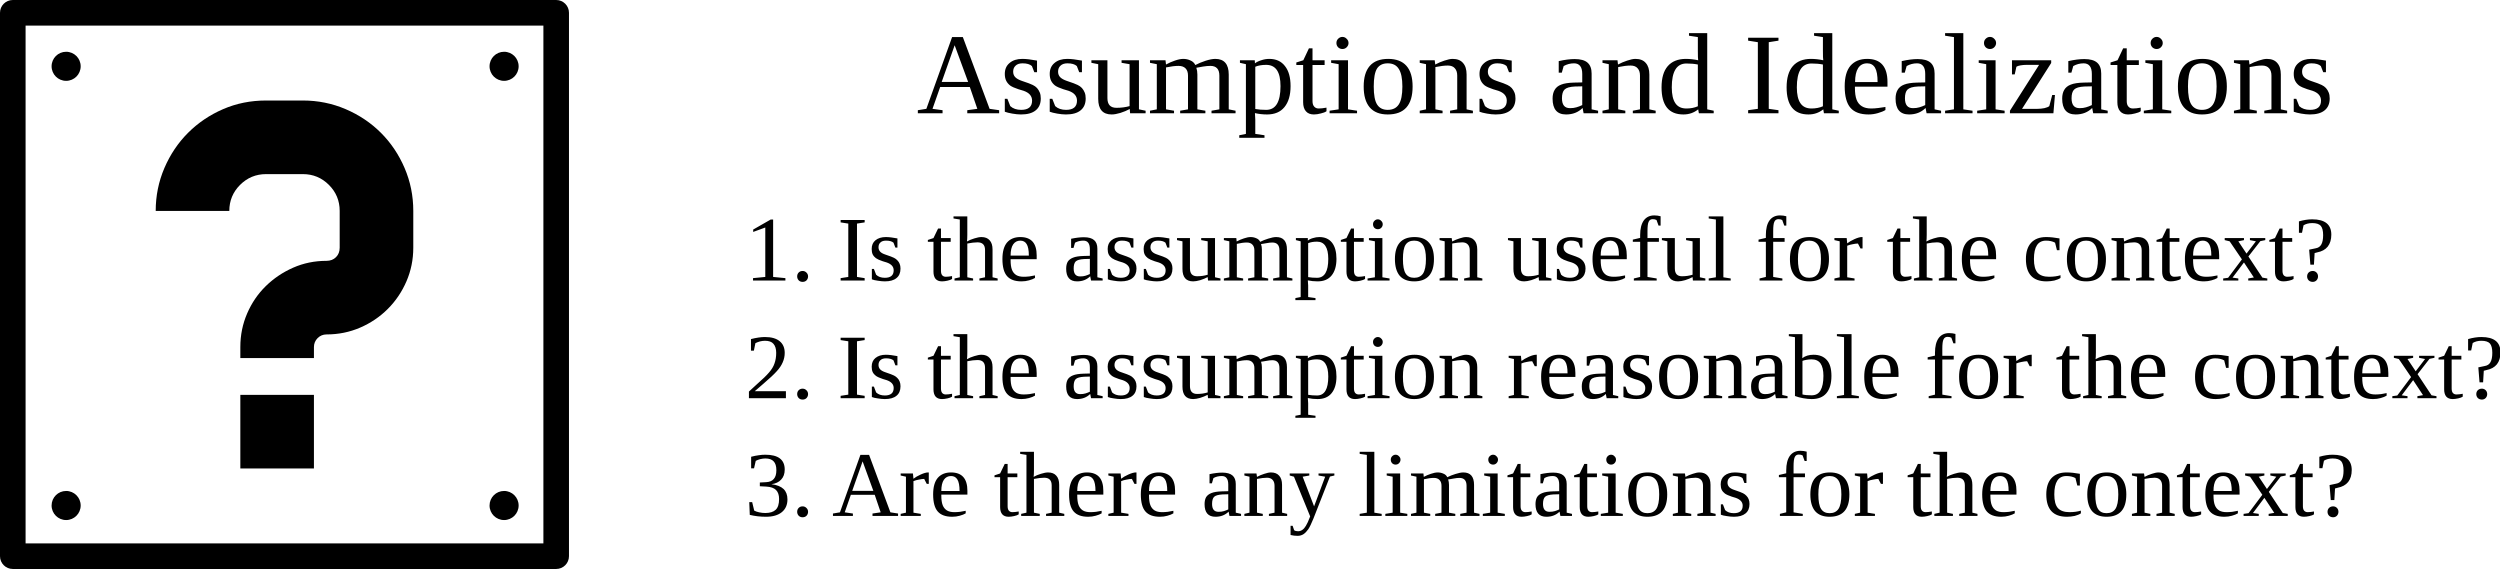
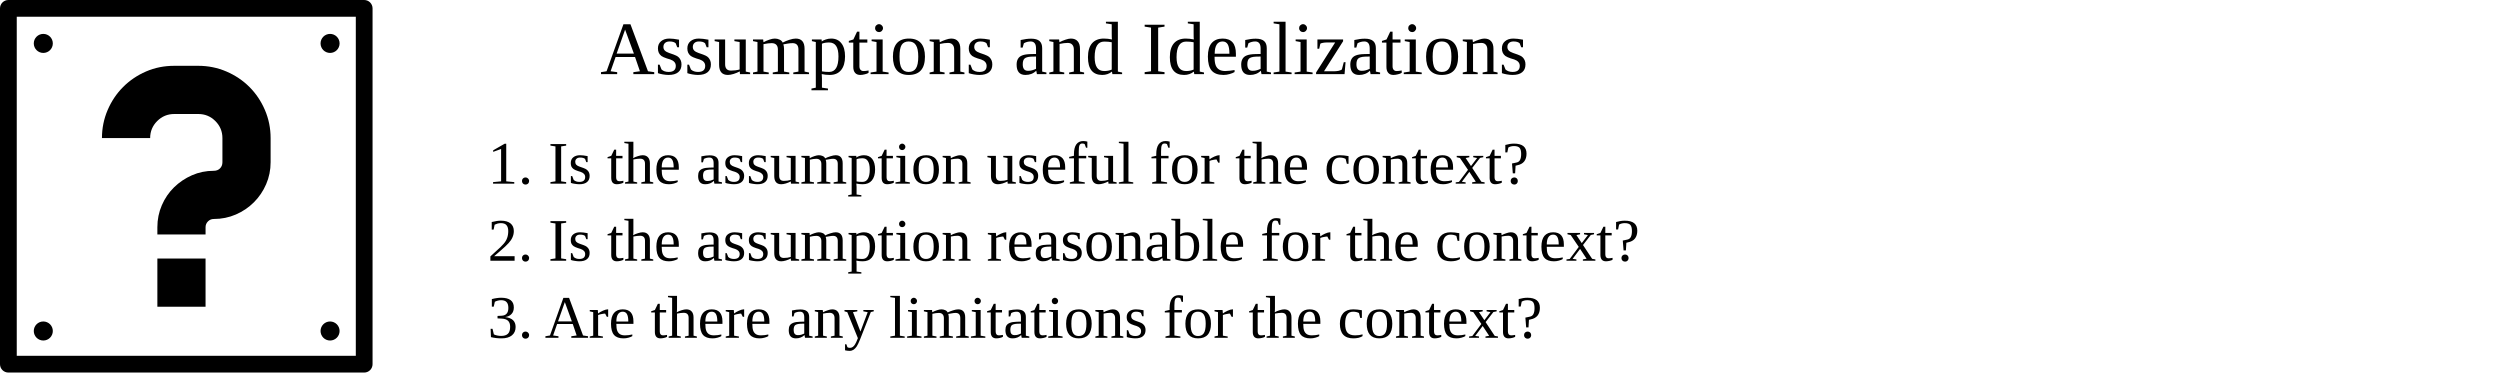
- <svg xmlns="http://www.w3.org/2000/svg" width="229.176mm" height="52.159mm" viewBox="0 0 229.176 52.159" version="1.1" id="svg5">
+ <svg xmlns="http://www.w3.org/2000/svg" width="350mm" height="52.159mm" viewBox="0 0 350 52.159" version="1.1" id="svg5">
  <defs id="defs2">
    <symbol id="u" overflow="visible" style="overflow:visible">
      <path d="m 18.766,-1.125 c -0.969,0.5 -1.98,0.875 -3.031,1.125 -1.043,0.258 -2.137,0.391 -3.281,0.391 -3.398,0 -6.09,-0.945 -8.078,-2.844 -1.992,-1.906 -2.984,-4.484 -2.984,-7.734 0,-3.258 0.992,-5.836 2.984,-7.734 1.988,-1.906 4.68,-2.859 8.078,-2.859 1.145,0 2.238,0.133 3.281,0.391 1.051,0.25 2.062,0.625 3.031,1.125 v 4.219 c -0.98,-0.656 -1.945,-1.141 -2.891,-1.453 -0.949,-0.312 -1.949,-0.469 -3,-0.469 -1.875,0 -3.352,0.605 -4.422,1.812 -1.074,1.199 -1.609,2.856 -1.609,4.969 0,2.106 0.535,3.762 1.609,4.969 1.07,1.199 2.547,1.797 4.422,1.797 1.051,0 2.051,-0.148 3,-0.453 0.945,-0.312 1.91,-0.801 2.891,-1.469 z" id="path12322" />
    </symbol>
    <symbol id="c" overflow="visible" style="overflow:visible">
      <path d="m 13.734,-11.141 c -0.438,-0.195 -0.871,-0.344 -1.297,-0.438 -0.418,-0.102 -0.84,-0.156 -1.266,-0.156 -1.262,0 -2.231,0.406 -2.906,1.219 -0.68,0.805 -1.016,1.953 -1.016,3.453 v 7.062 H 2.359 v -15.312 h 4.891 v 2.516 c 0.625,-1 1.344,-1.727 2.156,-2.188 0.82,-0.469 1.801,-0.703 2.938,-0.703 0.164,0 0.344,0.012 0.531,0.031 0.195,0.012 0.477,0.039 0.844,0.078 z" id="path12325" />
    </symbol>
    <symbol id="a" overflow="visible" style="overflow:visible">
      <path d="m 17.641,-7.703 v 1.406 H 6.188 c 0.125,1.148 0.539,2.008 1.25,2.578 0.707,0.574 1.703,0.859 2.984,0.859 1.031,0 2.082,-0.148 3.156,-0.453 1.082,-0.312 2.191,-0.773 3.328,-1.391 v 3.766 c -1.156,0.438 -2.312,0.766 -3.469,0.984 -1.156,0.227 -2.312,0.344 -3.469,0.344 -2.773,0 -4.93,-0.703 -6.469,-2.109 -1.531,-1.406 -2.297,-3.379 -2.297,-5.922 0,-2.5 0.754,-4.461 2.266,-5.891 1.508,-1.438 3.582,-2.156 6.219,-2.156 2.406,0 4.332,0.73 5.781,2.188 1.445,1.449 2.172,3.383 2.172,5.797 z m -5.031,-1.625 c 0,-0.926 -0.273,-1.672 -0.812,-2.234 -0.543,-0.57 -1.25,-0.859 -2.125,-0.859 -0.949,0 -1.719,0.266 -2.312,0.797 -0.594,0.531 -0.965,1.297 -1.109,2.297 z" id="path12328" />
    </symbol>
    <symbol id="j" overflow="visible" style="overflow:visible">
      <path d="m 9.219,-6.891 c -1.023,0 -1.793,0.172 -2.312,0.516 -0.512,0.344 -0.766,0.855 -0.766,1.531 0,0.625 0.207,1.117 0.625,1.469 0.414,0.344 0.988,0.516 1.719,0.516 0.926,0 1.703,-0.328 2.328,-0.984 0.633,-0.664 0.953,-1.492 0.953,-2.484 v -0.562 z m 7.469,-1.844 V 0 h -4.922 v -2.266 c -0.656,0.93 -1.398,1.605 -2.219,2.031 -0.824,0.414 -1.824,0.625 -3,0.625 -1.586,0 -2.871,-0.457 -3.859,-1.375 -0.992,-0.926 -1.484,-2.129 -1.484,-3.609 0,-1.789 0.613,-3.102 1.844,-3.938 1.238,-0.844 3.18,-1.266 5.828,-1.266 h 2.891 v -0.391 c 0,-0.77 -0.309,-1.332 -0.922,-1.688 -0.617,-0.363 -1.57,-0.547 -2.859,-0.547 -1.055,0 -2.031,0.105 -2.938,0.312 -0.898,0.211 -1.73,0.523 -2.5,0.938 v -3.734 c 1.039,-0.25 2.086,-0.441 3.141,-0.578 1.062,-0.133 2.125,-0.203 3.188,-0.203 2.758,0 4.75,0.547 5.969,1.641 1.227,1.086 1.844,2.856 1.844,5.312 z" id="path12331" />
    </symbol>
    <symbol id="d" overflow="visible" style="overflow:visible">
      <path d="m 7.703,-19.656 v 4.344 H 12.75 v 3.5 H 7.703 v 6.5 c 0,0.711 0.141,1.188 0.422,1.438 0.281,0.25 0.836,0.375 1.672,0.375 h 2.516 v 3.5 h -4.188 c -1.938,0 -3.312,-0.398 -4.125,-1.203 -0.805,-0.812 -1.203,-2.18 -1.203,-4.109 v -6.5 h -2.422 v -3.5 h 2.422 v -4.344 z" id="path12334" />
    </symbol>
    <symbol id="f" overflow="visible" style="overflow:visible">
      <path d="m 12.766,-13.078 v -8.203 h 4.922 V -1e-4 H 12.766 v -2.219 c -0.668,0.906 -1.406,1.57 -2.219,1.984 -0.813,0.414 -1.758,0.625 -2.828,0.625 -1.887,0 -3.434,-0.75 -4.641,-2.25 -1.211,-1.5 -1.812,-3.426 -1.812,-5.781 0,-2.363 0.602,-4.297 1.812,-5.797 1.207,-1.5 2.754,-2.25 4.641,-2.25 1.062,0 2,0.215 2.812,0.641 0.82,0.43 1.566,1.086 2.234,1.969 z m -3.219,9.922 c 1.039,0 1.836,-0.379 2.391,-1.141 0.551,-0.77 0.828,-1.883 0.828,-3.344 0,-1.457 -0.277,-2.566 -0.828,-3.328 -0.555,-0.77 -1.352,-1.156 -2.391,-1.156 -1.043,0 -1.84,0.387 -2.391,1.156 -0.555,0.762 -0.828,1.871 -0.828,3.328 0,1.461 0.273,2.574 0.828,3.344 0.551,0.762 1.348,1.141 2.391,1.141 z" id="path12337" />
    </symbol>
    <symbol id="i" overflow="visible" style="overflow:visible">
      <path d="m 10.5,-3.156 c 1.051,0 1.852,-0.379 2.406,-1.141 0.551,-0.77 0.828,-1.883 0.828,-3.344 0,-1.457 -0.277,-2.566 -0.828,-3.328 -0.555,-0.77 -1.355,-1.156 -2.406,-1.156 -1.055,0 -1.859,0.387 -2.422,1.156 -0.555,0.773 -0.828,1.883 -0.828,3.328 0,1.449 0.273,2.559 0.828,3.328 0.562,0.773 1.367,1.156 2.422,1.156 z m -3.25,-9.922 c 0.676,-0.883 1.422,-1.539 2.234,-1.969 0.82,-0.426 1.766,-0.641 2.828,-0.641 1.895,0 3.445,0.75 4.656,2.25 1.207,1.5 1.812,3.434 1.812,5.797 0,2.356 -0.605,4.281 -1.812,5.781 -1.211,1.5 -2.762,2.25 -4.656,2.25 -1.062,0 -2.008,-0.211 -2.828,-0.625 C 8.672,-0.66 7.926,-1.32 7.25,-2.219 V -2e-5 H 2.359 v -21.281 H 7.25 Z" id="path12340" />
    </symbol>
    <symbol id="h" overflow="visible" style="overflow:visible">
      <path d="m 0.344,-15.312 h 4.891 l 4.125,10.391 3.5,-10.391 h 4.891 l -6.438,16.766 c -0.648,1.695 -1.402,2.883 -2.266,3.562 -0.867,0.688 -2,1.031 -3.406,1.031 H 2.797 V 2.829 h 1.531 c 0.832,0 1.438,-0.137 1.812,-0.406 C 6.523,2.161 6.82,1.692 7.031,1.016 L 7.172,0.595 Z" id="path12343" />
    </symbol>
    <symbol id="g" overflow="visible" style="overflow:visible">
      <path d="m 2.578,-20.406 h 5.25 v 7.766 h 7.766 v -7.766 h 5.266 V 0 H 15.594 V -8.656 H 7.828 V 0 h -5.25 z" id="path12346" />
    </symbol>
    <symbol id="e" overflow="visible" style="overflow:visible">
      <path d="M 2.359,-21.281 H 7.25 V 0 H 2.359 Z" id="path12349" />
    </symbol>
    <symbol id="b" overflow="visible" style="overflow:visible">
      <path d="m 9.641,-12.188 c -1.086,0 -1.914,0.391 -2.484,1.172 -0.574,0.781 -0.859,1.906 -0.859,3.375 0,1.469 0.285,2.594 0.859,3.375 0.57,0.773 1.398,1.156 2.484,1.156 1.062,0 1.875,-0.383 2.438,-1.156 0.57,-0.781 0.859,-1.906 0.859,-3.375 0,-1.469 -0.289,-2.594 -0.859,-3.375 -0.562,-0.781 -1.375,-1.172 -2.438,-1.172 z m 0,-3.5 c 2.633,0 4.691,0.715 6.172,2.141 1.477,1.418 2.219,3.387 2.219,5.906 0,2.512 -0.742,4.481 -2.219,5.906 C 14.332,-0.317 12.273,0.39 9.641,0.39 6.992,0.39 4.926,-0.317 3.438,-1.735 1.945,-3.161 1.203,-5.13 1.203,-7.641 c 0,-2.519 0.742,-4.488 2.234,-5.906 1.488,-1.426 3.555,-2.141 6.203,-2.141 z" id="path12352" />
    </symbol>
    <symbol id="t" overflow="visible" style="overflow:visible">
      <path d="m 0.828,-20.406 h 5.047 l 3.531,14.828 3.5,-14.828 h 5.078 l 3.5,14.828 3.516,-14.828 h 5.016 L 25.203,0 h -6.078 L 15.422,-15.516 11.766,0 h -6.078 z" id="path12355" />
    </symbol>
    <symbol id="s" overflow="visible" style="overflow:visible">
      <path d="m 12.422,-21.281 v 3.219 H 9.719 c -0.688,0 -1.172,0.125 -1.453,0.375 -0.273,0.25 -0.406,0.688 -0.406,1.312 v 1.062 h 4.188 v 3.5 H 7.86 V -2e-4 h -4.891 v -11.812 h -2.438 v -3.5 h 2.438 v -1.062 c 0,-1.664 0.461,-2.898 1.391,-3.703 0.926,-0.801 2.367,-1.203 4.328,-1.203 z" id="path12358" />
    </symbol>
    <symbol id="r" overflow="visible" style="overflow:visible">
      <path d="m 16.547,-12.766 c 0.613,-0.945 1.348,-1.672 2.203,-2.172 0.852,-0.5 1.789,-0.75 2.812,-0.75 1.758,0 3.098,0.547 4.016,1.641 0.926,1.086 1.391,2.656 1.391,4.719 V -4e-4 h -4.922 v -7.984 -0.359 c 0.008,-0.133 0.016,-0.32 0.016,-0.562 0,-1.082 -0.164,-1.863 -0.484,-2.344 -0.312,-0.488 -0.824,-0.734 -1.531,-0.734 -0.93,0 -1.648,0.387 -2.156,1.156 -0.512,0.762 -0.773,1.867 -0.781,3.312 v 7.516 h -4.922 v -7.984 c 0,-1.695 -0.148,-2.785 -0.438,-3.266 -0.293,-0.488 -0.812,-0.734 -1.562,-0.734 -0.938,0 -1.664,0.387 -2.172,1.156 -0.512,0.762 -0.766,1.859 -0.766,3.297 v 7.531 h -4.922 v -15.312 h 4.922 v 2.234 c 0.602,-0.863 1.289,-1.516 2.062,-1.953 0.781,-0.438 1.641,-0.656 2.578,-0.656 1.062,0 2,0.258 2.812,0.766 0.812,0.512 1.426,1.23 1.844,2.156 z" id="path12361" />
    </symbol>
    <symbol id="q" overflow="visible" style="overflow:visible">
      <path d="M 17.75,-9.328 V 0 h -4.922 v -7.109 c 0,-1.344 -0.031,-2.266 -0.094,-2.766 -0.062,-0.5 -0.168,-0.867 -0.312,-1.109 -0.188,-0.312 -0.449,-0.555 -0.781,-0.734 -0.324,-0.176 -0.695,-0.266 -1.109,-0.266 -1.023,0 -1.824,0.398 -2.406,1.188 -0.586,0.781 -0.875,1.871 -0.875,3.266 V -1e-4 H 2.359 v -21.281 H 7.25 v 8.203 c 0.738,-0.883 1.52,-1.539 2.344,-1.969 0.832,-0.426 1.75,-0.641 2.75,-0.641 1.77,0 3.113,0.547 4.031,1.641 0.914,1.086 1.375,2.656 1.375,4.719 z" id="path12364" />
    </symbol>
    <symbol id="p" overflow="visible" style="overflow:visible">
      <path d="m 2.578,-20.406 h 5.875 l 7.422,14 v -14 h 4.984 V 0 h -5.875 L 7.562,-14 V 0 H 2.578 Z" id="path12367" />
    </symbol>
    <symbol id="o" overflow="visible" style="overflow:visible">
      <path d="m 2.188,-5.969 v -9.344 h 4.922 v 1.531 c 0,0.836 -0.008,1.875 -0.016,3.125 -0.012,1.25 -0.016,2.086 -0.016,2.5 0,1.242 0.031,2.133 0.094,2.672 0.07,0.543 0.18,0.934 0.328,1.172 0.207,0.324 0.473,0.574 0.797,0.75 0.32,0.168 0.691,0.25 1.109,0.25 1.02,0 1.82,-0.391 2.406,-1.172 0.582,-0.781 0.875,-1.867 0.875,-3.266 v -7.562 h 4.891 V -6e-4 H 12.688 V -2.219 C 11.945,-1.321 11.164,-0.661 10.344,-0.235 9.519,0.179 8.609,0.39 7.609,0.39 5.848,0.39 4.504,-0.149 3.578,-1.235 2.648,-2.317 2.188,-3.895 2.188,-5.969 Z" id="path12370" />
    </symbol>
    <symbol id="n" overflow="visible" style="overflow:visible">
      <path d="M 17.75,-9.328 V 0 h -4.922 v -7.141 c 0,-1.32 -0.031,-2.234 -0.094,-2.734 -0.062,-0.5 -0.168,-0.867 -0.312,-1.109 -0.188,-0.312 -0.449,-0.555 -0.781,-0.734 -0.324,-0.176 -0.695,-0.266 -1.109,-0.266 -1.023,0 -1.824,0.398 -2.406,1.188 -0.586,0.781 -0.875,1.871 -0.875,3.266 V -1e-4 H 2.359 v -15.312 H 7.25 v 2.234 c 0.738,-0.883 1.52,-1.539 2.344,-1.969 0.832,-0.426 1.75,-0.641 2.75,-0.641 1.77,0 3.113,0.547 4.031,1.641 0.914,1.086 1.375,2.656 1.375,4.719 z" id="path12373" />
    </symbol>
    <symbol id="m" overflow="visible" style="overflow:visible">
      <path d="m 2.578,-20.406 h 8.734 c 2.594,0 4.582,0.578 5.969,1.734 1.395,1.148 2.094,2.789 2.094,4.922 0,2.137 -0.699,3.781 -2.094,4.938 -1.387,1.156 -3.375,1.734 -5.969,1.734 H 7.828 V 3e-4 h -5.25 z m 5.25,3.812 v 5.703 H 10.75 c 1.02,0 1.805,-0.25 2.359,-0.75 0.562,-0.5 0.844,-1.203 0.844,-2.109 0,-0.914 -0.281,-1.617 -0.844,-2.109 -0.555,-0.488 -1.34,-0.734 -2.359,-0.734 z" id="path12376" />
    </symbol>
    <symbol id="l" overflow="visible" style="overflow:visible">
      <path d="M 2.359,-15.312 H 7.25 v 15.031 c 0,2.051 -0.496,3.617 -1.484,4.703 -0.98,1.082 -2.406,1.625 -4.281,1.625 H -0.938 V 2.828 h 0.859 c 0.926,0 1.562,-0.211 1.906,-0.625 0.352,-0.418 0.531,-1.246 0.531,-2.484 z m 0,-5.969 H 7.25 v 4 H 2.359 Z" id="path12379" />
    </symbol>
    <symbol id="k" overflow="visible" style="overflow:visible">
      <path d="m 14.719,-14.828 v 3.984 c -0.656,-0.457 -1.324,-0.797 -2,-1.016 -0.668,-0.219 -1.359,-0.328 -2.078,-0.328 -1.367,0 -2.434,0.402 -3.203,1.203 -0.762,0.793 -1.141,1.906 -1.141,3.344 0,1.43 0.379,2.543 1.141,3.344 0.77,0.793 1.836,1.188 3.203,1.188 0.758,0 1.484,-0.109 2.172,-0.328 0.688,-0.227 1.32,-0.566 1.906,-1.016 v 4 c -0.762,0.281 -1.539,0.488 -2.328,0.625 -0.781,0.145 -1.574,0.219 -2.375,0.219 -2.762,0 -4.922,-0.707 -6.484,-2.125 -1.555,-1.414 -2.328,-3.383 -2.328,-5.906 0,-2.531 0.773,-4.504 2.328,-5.922 1.562,-1.414 3.723,-2.125 6.484,-2.125 0.801,0 1.594,0.074 2.375,0.219 0.781,0.137 1.555,0.352 2.328,0.641 z" id="path12382" />
    </symbol>
  </defs>
  <g id="layer1" transform="translate(-146.0225,-20.8779)">
    <g id="g23960" transform="translate(178.3292,-66.07872)">
      <text xml:space="preserve" style="font-style:normal;font-weight:normal;font-size:10.583px;line-height:1.25;font-family:sans-serif;letter-spacing:0px;word-spacing:0px;fill:#000000;fill-opacity:1;stroke:none;stroke-width:0.265" x="51.724" y="97.339" id="text1794">
        <tspan id="tspan1792" style="font-style:normal;font-variant:normal;font-weight:normal;font-stretch:normal;font-family:'Times New Roman';-inkscape-font-specification:'Times New Roman, ';stroke-width:0.265" x="51.724" y="97.339">Assumptions and Idealizations</tspan>
      </text>
      <text xml:space="preserve" style="font-style:normal;font-weight:normal;font-size:8.467px;line-height:1.25;font-family:sans-serif;letter-spacing:0px;word-spacing:0px;fill:#000000;fill-opacity:1;stroke:none;stroke-width:0.265" x="35.974" y="112.668" id="text7452">
        <tspan style="font-style:normal;font-variant:normal;font-weight:normal;font-stretch:normal;font-size:8.467px;font-family:'Times New Roman';-inkscape-font-specification:'Times New Roman, ';stroke-width:0.265" x="35.974" y="112.668" id="tspan20710">1. Is the assumption useful for the context?</tspan>
        <tspan style="font-style:normal;font-variant:normal;font-weight:normal;font-stretch:normal;font-size:8.467px;font-family:'Times New Roman';-inkscape-font-specification:'Times New Roman, ';stroke-width:0.265" x="35.974" y="123.461" id="tspan11410">2. Is the assumption reasonable for the context?</tspan>
        <tspan style="font-style:normal;font-variant:normal;font-weight:normal;font-stretch:normal;font-size:8.467px;font-family:'Times New Roman';-inkscape-font-specification:'Times New Roman, ';stroke-width:0.265" x="35.974" y="134.253" id="tspan11412">3. Are there any limitations for the context?</tspan>
      </text>
    </g>
    <g id="g12694" transform="matrix(0.3543413,0,0,0.3543413,143.2311,-18.33419)">
      <path d="M 151.766,257.86 H 11.188 c -1.83,0 -3.31,-1.481 -3.31,-3.31 V 113.972 c 0,-1.827 1.48,-3.31 3.31,-3.31 H 151.766 c 1.83,0 3.31,1.481 3.31,3.31 v 140.578 c 0,1.829 -1.48,3.31 -3.31,3.31 z M 14.497,251.24 H 148.457 V 117.28 H 14.497 Z" id="path12387" style="stroke-width:0.353" />
      <path d="m 28.749,127.816 c 0,2.078 -1.684,3.762 -3.762,3.762 -2.077,0 -3.762,-1.684 -3.762,-3.762 0,-2.078 1.685,-3.762 3.762,-3.762 2.078,0 3.762,1.684 3.762,3.762" id="path12389" style="stroke-width:0.353" />
      <path d="m 142.051,127.816 c 0,2.078 -1.684,3.762 -3.762,3.762 -2.077,0 -3.761,-1.684 -3.761,-3.762 0,-2.078 1.684,-3.762 3.761,-3.762 2.078,0 3.762,1.684 3.762,3.762" id="path12391" style="stroke-width:0.353" />
      <path d="m 28.749,241.439 c 0,2.078 -1.684,3.762 -3.762,3.762 -2.077,0 -3.762,-1.684 -3.762,-3.762 0,-2.077 1.685,-3.762 3.762,-3.762 2.078,0 3.762,1.685 3.762,3.762" id="path12393" style="stroke-width:0.353" />
      <path d="m 142.051,241.439 c 0,2.078 -1.684,3.762 -3.762,3.762 -2.077,0 -3.761,-1.684 -3.761,-3.762 0,-2.077 1.684,-3.762 3.761,-3.762 2.078,0 3.762,1.685 3.762,3.762" id="path12395" style="stroke-width:0.353" />
      <path d="m 86.238,136.664 c 3.897,0 7.592,0.748 11.084,2.245 3.488,1.497 6.528,3.536 9.11,6.119 2.584,2.584 4.625,5.624 6.12,9.112 1.497,3.492 2.245,7.186 2.245,11.084 v 9.519 c 0,3.084 -0.593,5.983 -1.769,8.704 -1.178,2.719 -2.786,5.099 -4.827,7.138 -2.039,2.039 -4.419,3.651 -7.14,4.829 -2.719,1.178 -5.623,1.767 -8.702,1.767 -0.908,0 -1.678,0.32 -2.312,0.952 -0.634,0.637 -0.952,1.407 -0.952,2.312 v 2.855 H 70.054 v -2.855 c 0,-3.083 0.588,-5.983 1.769,-8.704 1.177,-2.72 2.786,-5.077 4.827,-7.072 2.039,-1.993 4.397,-3.58 7.072,-4.758 2.672,-1.178 5.552,-1.769 8.636,-1.769 0.996,0 1.811,-0.316 2.447,-0.952 0.633,-0.633 0.952,-1.45 0.952,-2.447 v -9.519 c 0,-2.628 -0.932,-4.873 -2.789,-6.732 -1.859,-1.856 -4.102,-2.786 -6.73,-2.786 h -9.519 c -2.631,0 -4.875,0.932 -6.732,2.786 -1.859,1.859 -2.786,4.104 -2.786,6.732 H 48.16 c 0,-3.897 0.748,-7.592 2.245,-11.084 1.497,-3.488 3.535,-6.528 6.119,-9.112 2.584,-2.582 5.598,-4.622 9.044,-6.119 3.445,-1.497 7.16,-2.245 11.151,-2.245 z m -16.184,76.154 h 19.039 v 19.039 H 70.054 Z" id="path12397" style="stroke-width:0.353" />
    </g>
  </g>
</svg>
